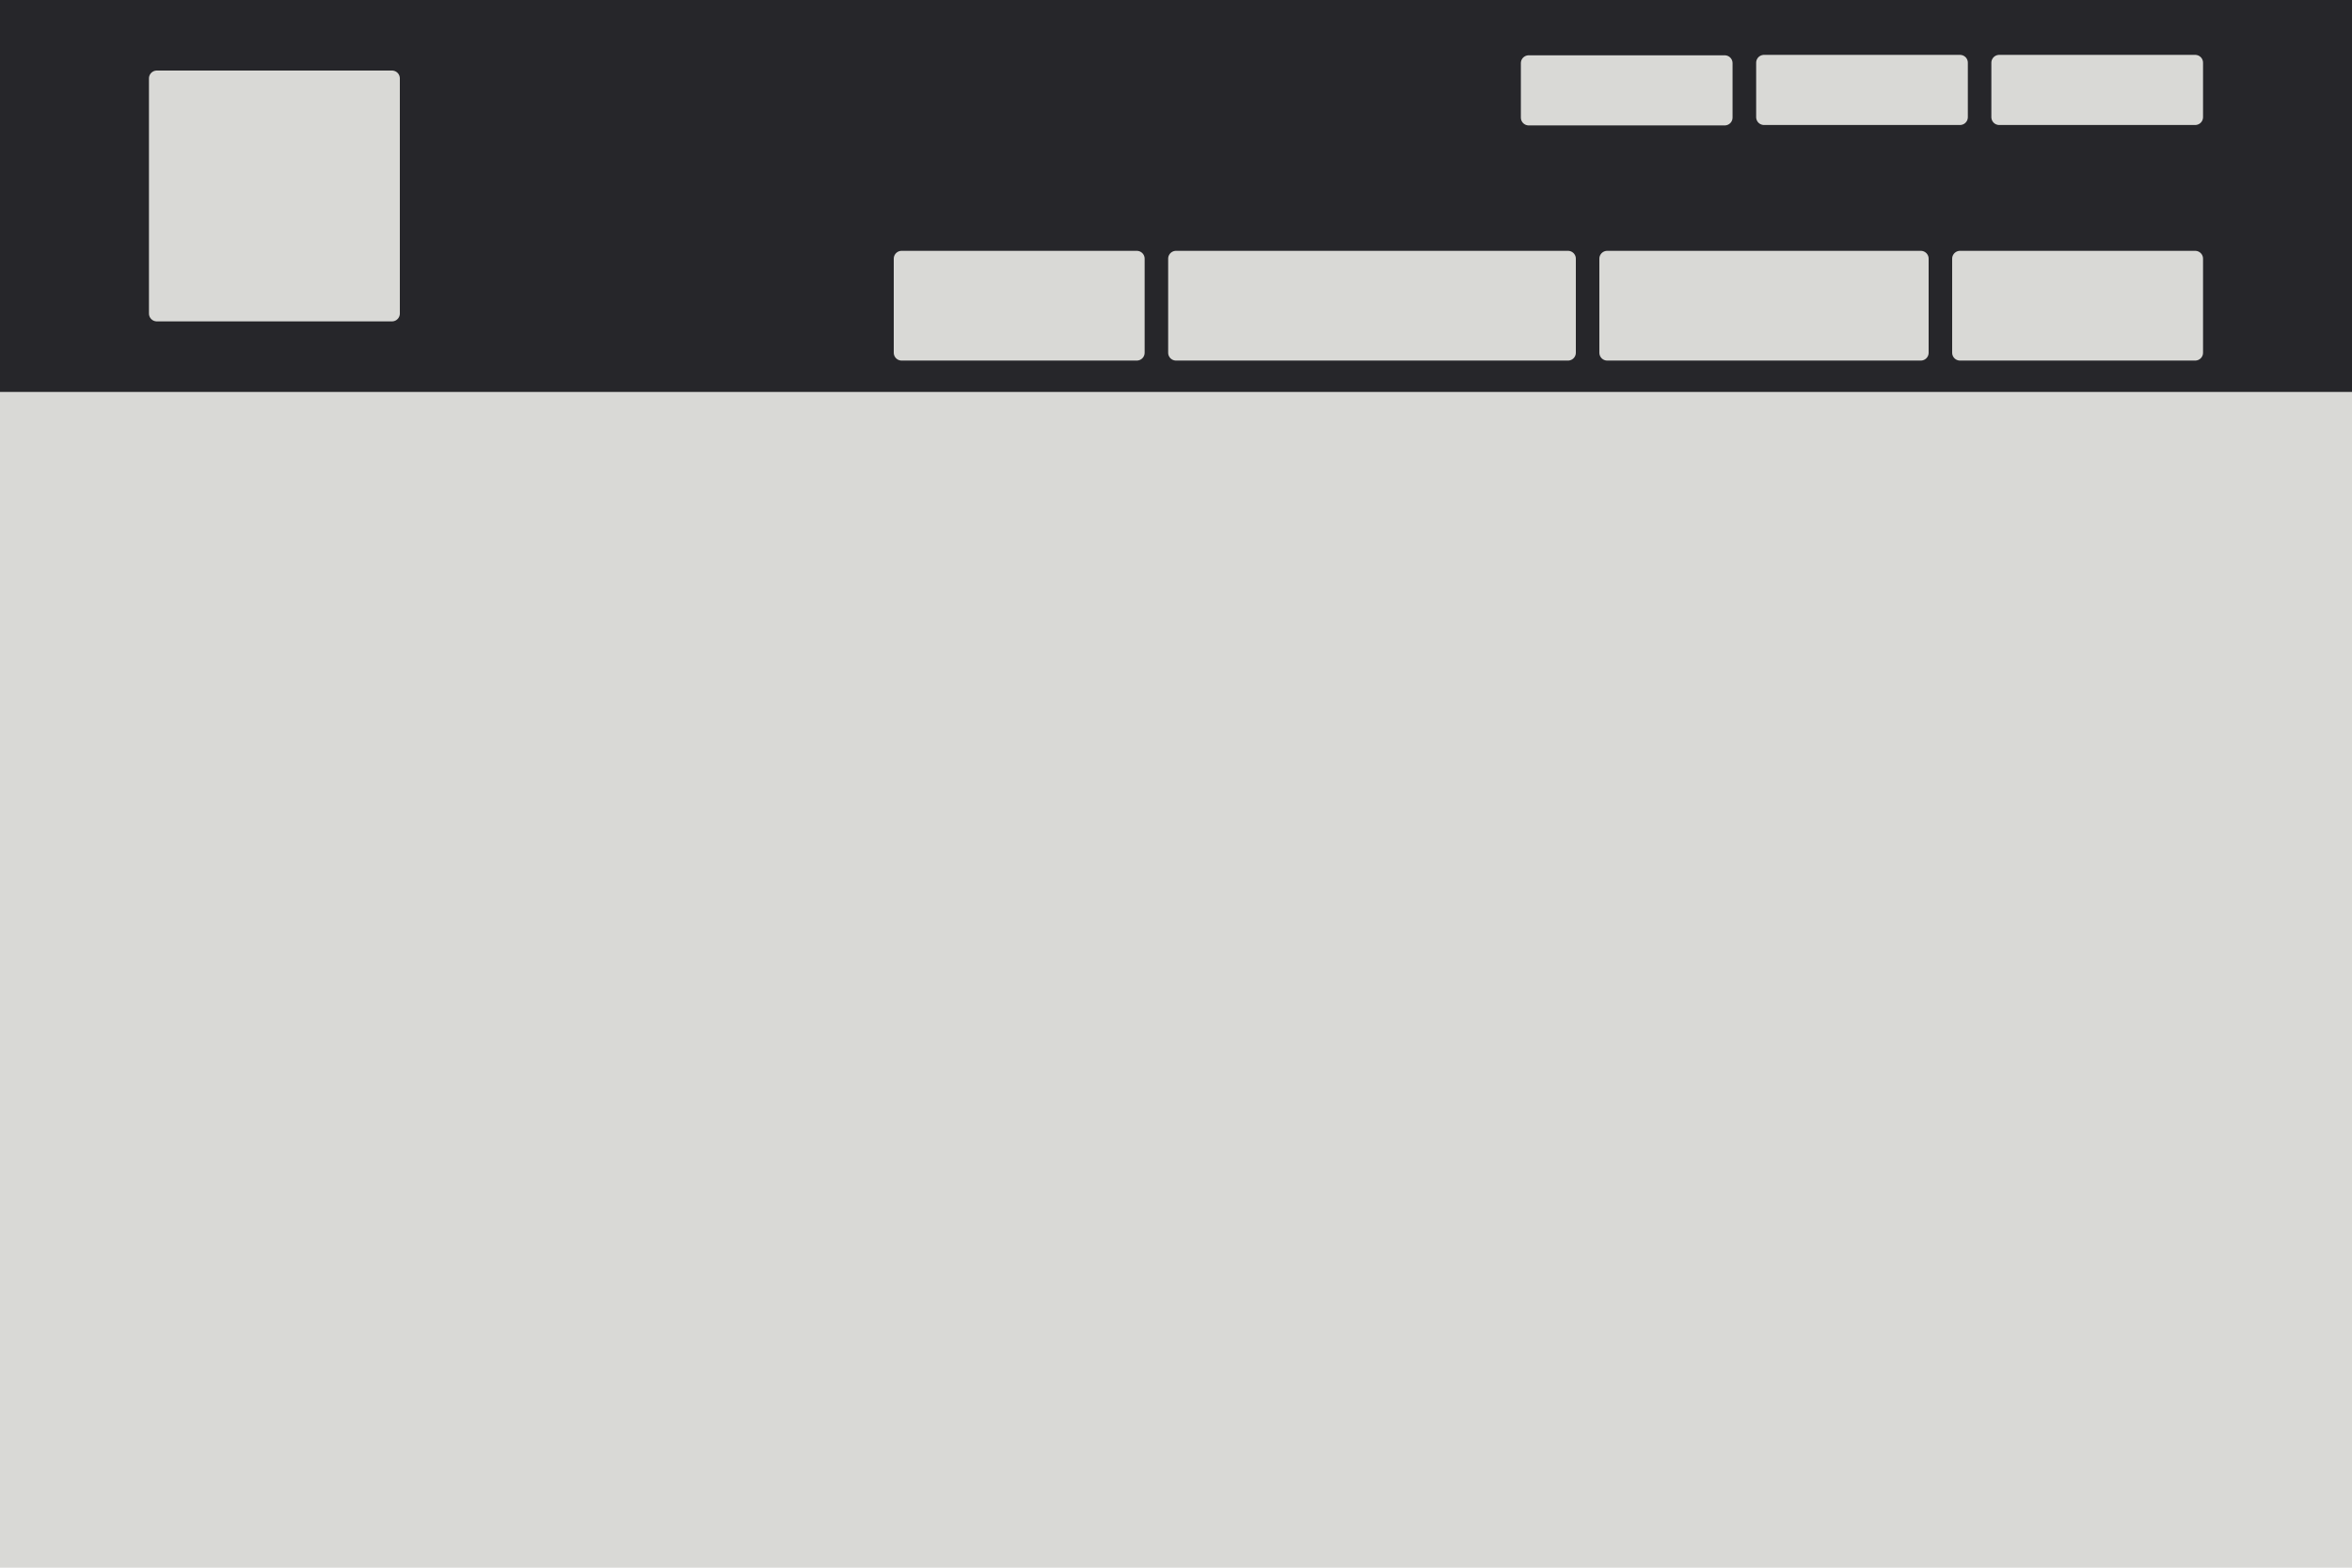
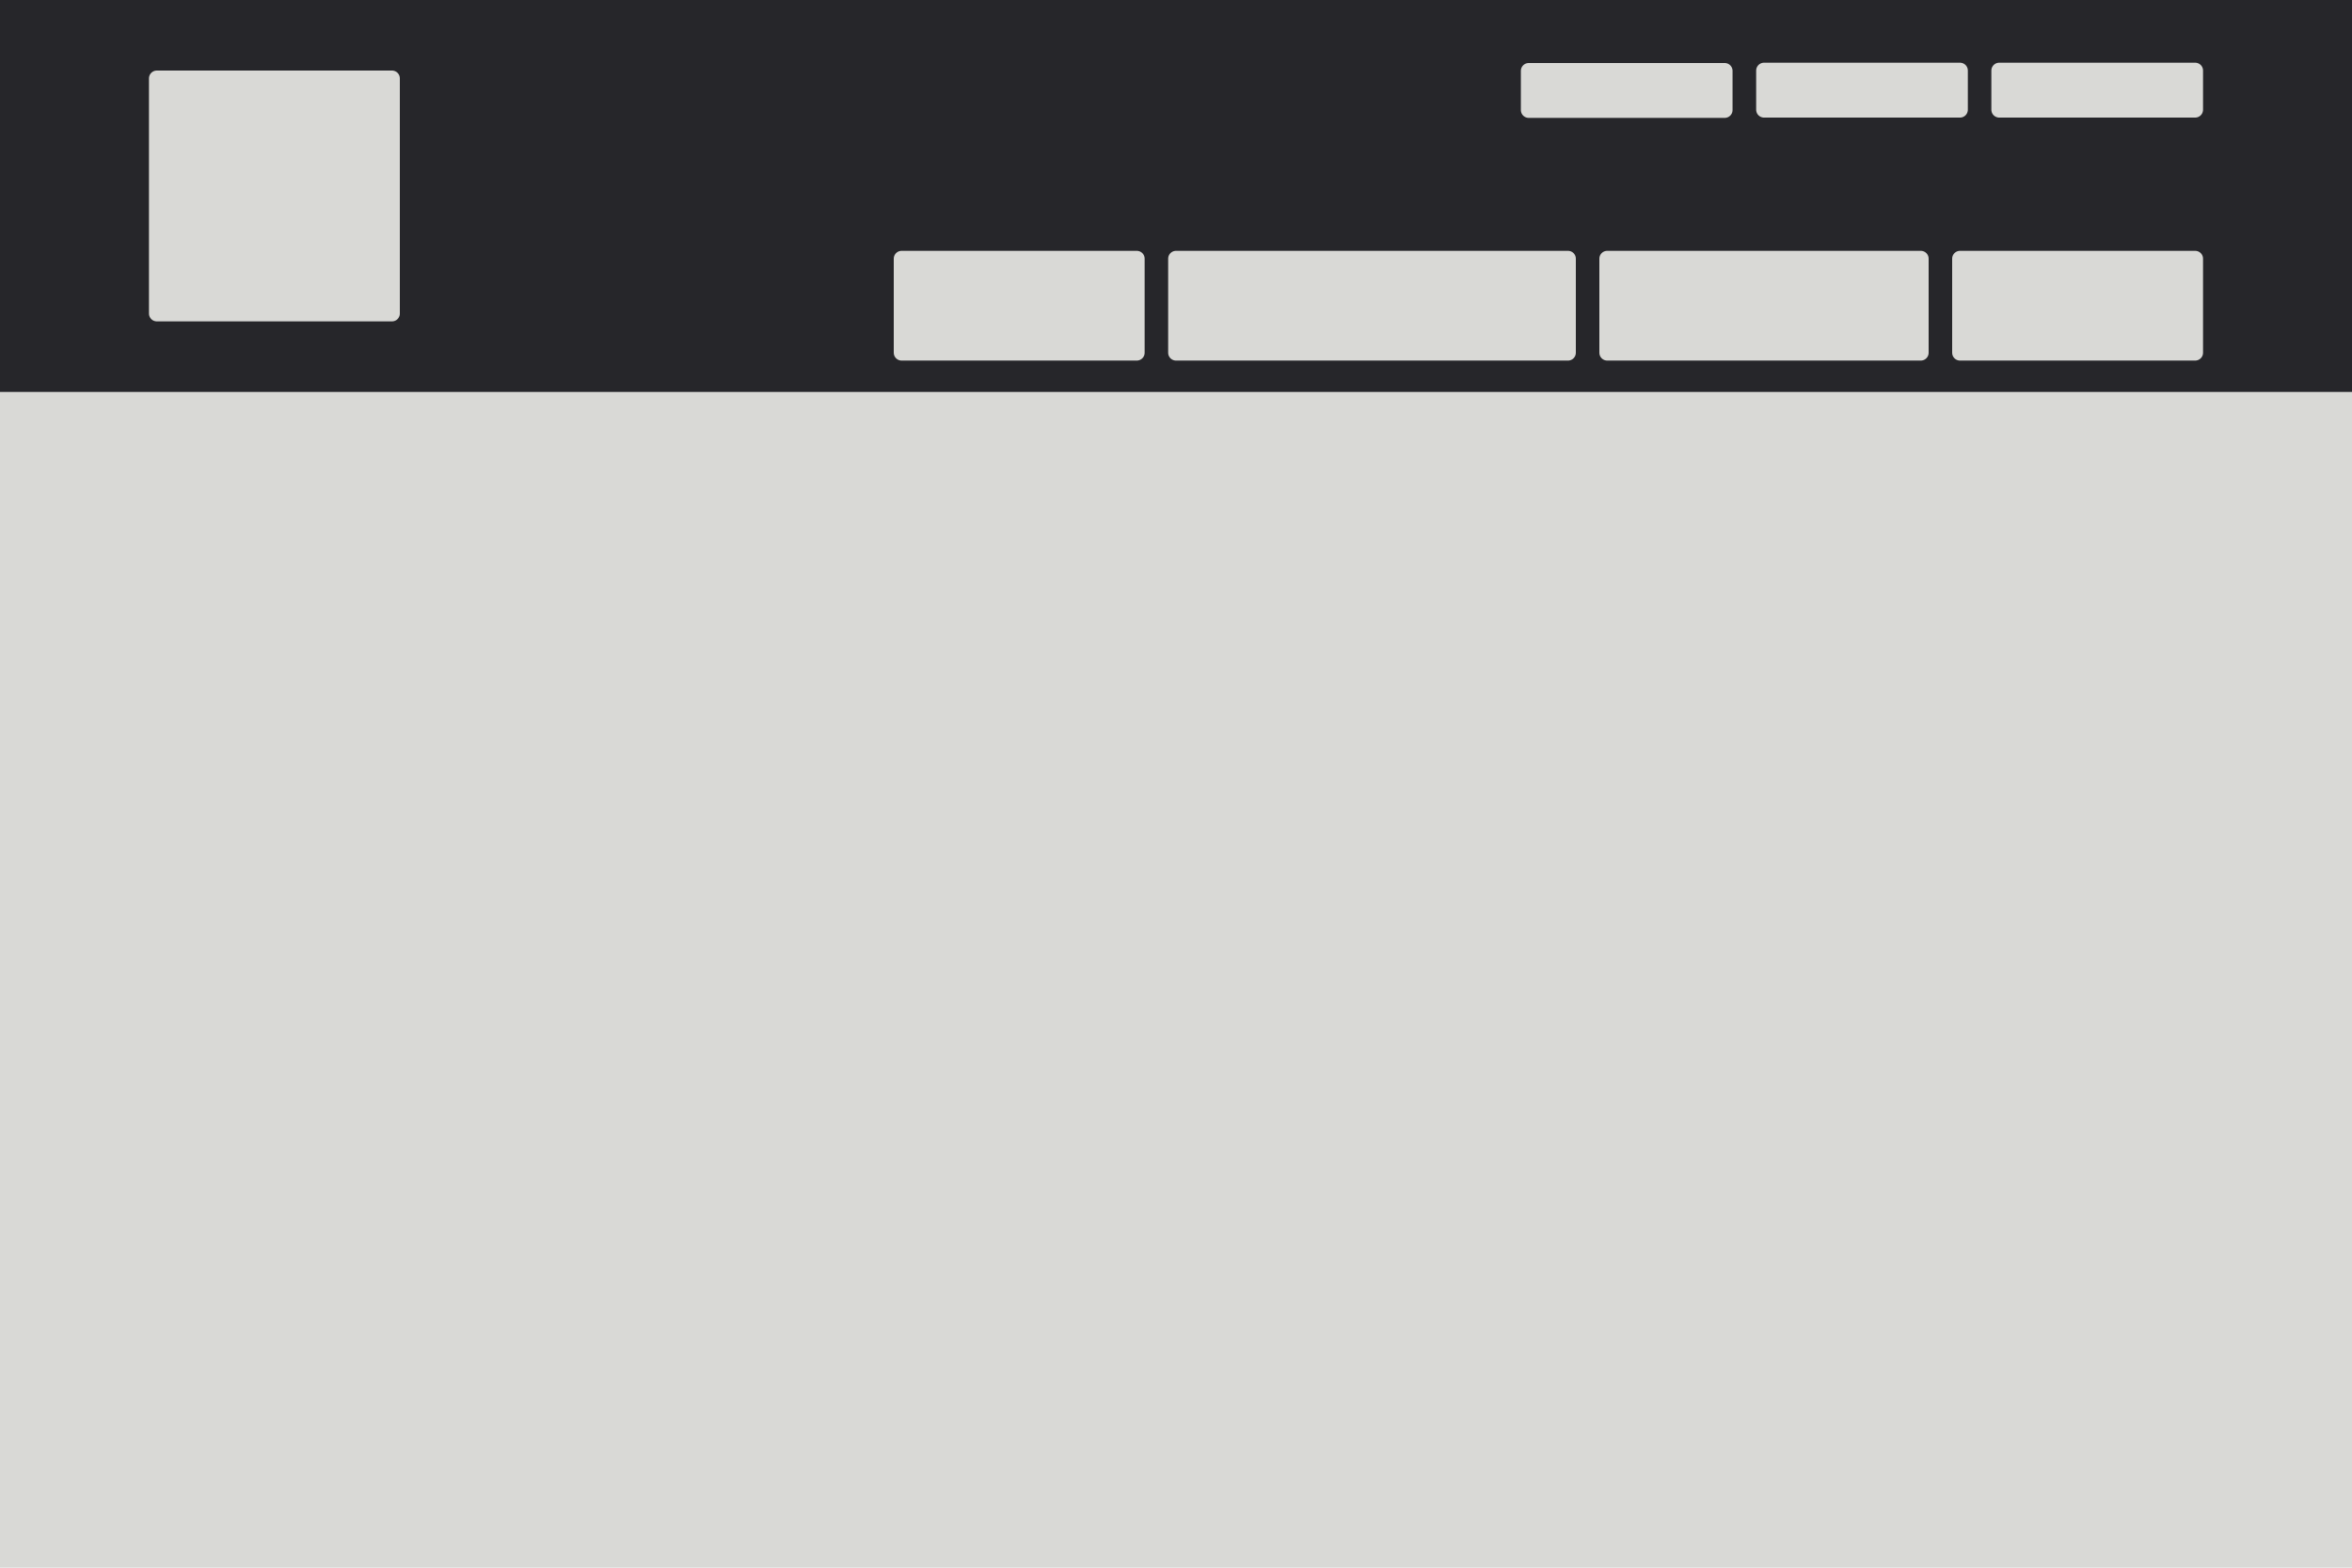
<svg xmlns="http://www.w3.org/2000/svg" viewBox="0 0 300 200">
  <rect width="300" height="200" style="stroke: rgb(0, 0, 0); stroke-width: 0px; fill: rgb(217, 217, 214);" />
  <rect width="300" height="50" style="paint-order: fill; stroke-linejoin: round; stroke-linecap: round; stroke: rgb(38, 38, 42); fill: rgb(38, 38, 42); stroke-width: 0px;" />
  <rect y="10" width="30" height="30" style="paint-order: fill; stroke-linejoin: round; stroke-linecap: round; stroke-width: 2px; fill: rgb(217, 217, 214); stroke: rgb(217, 217, 214);" x="20" />
-   <rect y="8" width="25" height="6.946" style="paint-order: fill; stroke-linejoin: round; stroke-linecap: round; stroke-width: 2px; fill: rgb(217, 217, 214); stroke: rgb(217, 217, 214);" x="255" />
-   <rect y="8" width="25" height="6.946" style="paint-order: fill; stroke-linejoin: round; stroke-linecap: round; stroke-width: 2px; fill: rgb(217, 217, 214); stroke: rgb(217, 217, 214);" x="225" />
-   <rect y="8.054" width="25" height="6.946" style="paint-order: fill; stroke-linejoin: round; stroke-linecap: round; stroke-width: 2px; fill: rgb(217, 217, 214); stroke: rgb(217, 217, 214);" x="194.988" />
+   <rect y="9" width="25" height="5" style="paint-order: fill; stroke-linejoin: round; stroke-linecap: round; stroke-width: 2px; fill: rgb(217, 217, 214); stroke: rgb(217, 217, 214);" x="255" />
+   <rect y="9" width="25" height="5" style="paint-order: fill; stroke-linejoin: round; stroke-linecap: round; stroke-width: 2px; fill: rgb(217, 217, 214); stroke: rgb(217, 217, 214);" x="225" />
+   <rect y="9.039" width="25" height="5" style="paint-order: fill; stroke-linejoin: round; stroke-linecap: round; stroke-width: 2px; fill: rgb(217, 217, 214); stroke: rgb(217, 217, 214);" x="194.988" />
  <rect y="33" width="40" height="12" style="paint-order: fill; stroke-linejoin: round; stroke-linecap: round; stroke-width: 2px; fill: rgb(217, 217, 214); stroke: rgb(217, 217, 214);" x="205" />
  <rect y="33" width="30" height="12" style="paint-order: fill; stroke-linejoin: round; stroke-linecap: round; stroke-width: 2px; fill: rgb(217, 217, 214); stroke: rgb(217, 217, 214);" x="115" />
  <rect y="33" width="50" height="12" style="paint-order: fill; stroke-linejoin: round; stroke-linecap: round; stroke-width: 2px; fill: rgb(217, 217, 214); stroke: rgb(217, 217, 214);" x="150" />
  <rect y="33" width="30" height="12" style="paint-order: fill; stroke-linejoin: round; stroke-linecap: round; stroke-width: 2px; fill: rgb(217, 217, 214); stroke: rgb(217, 217, 214);" x="250" />
</svg>
